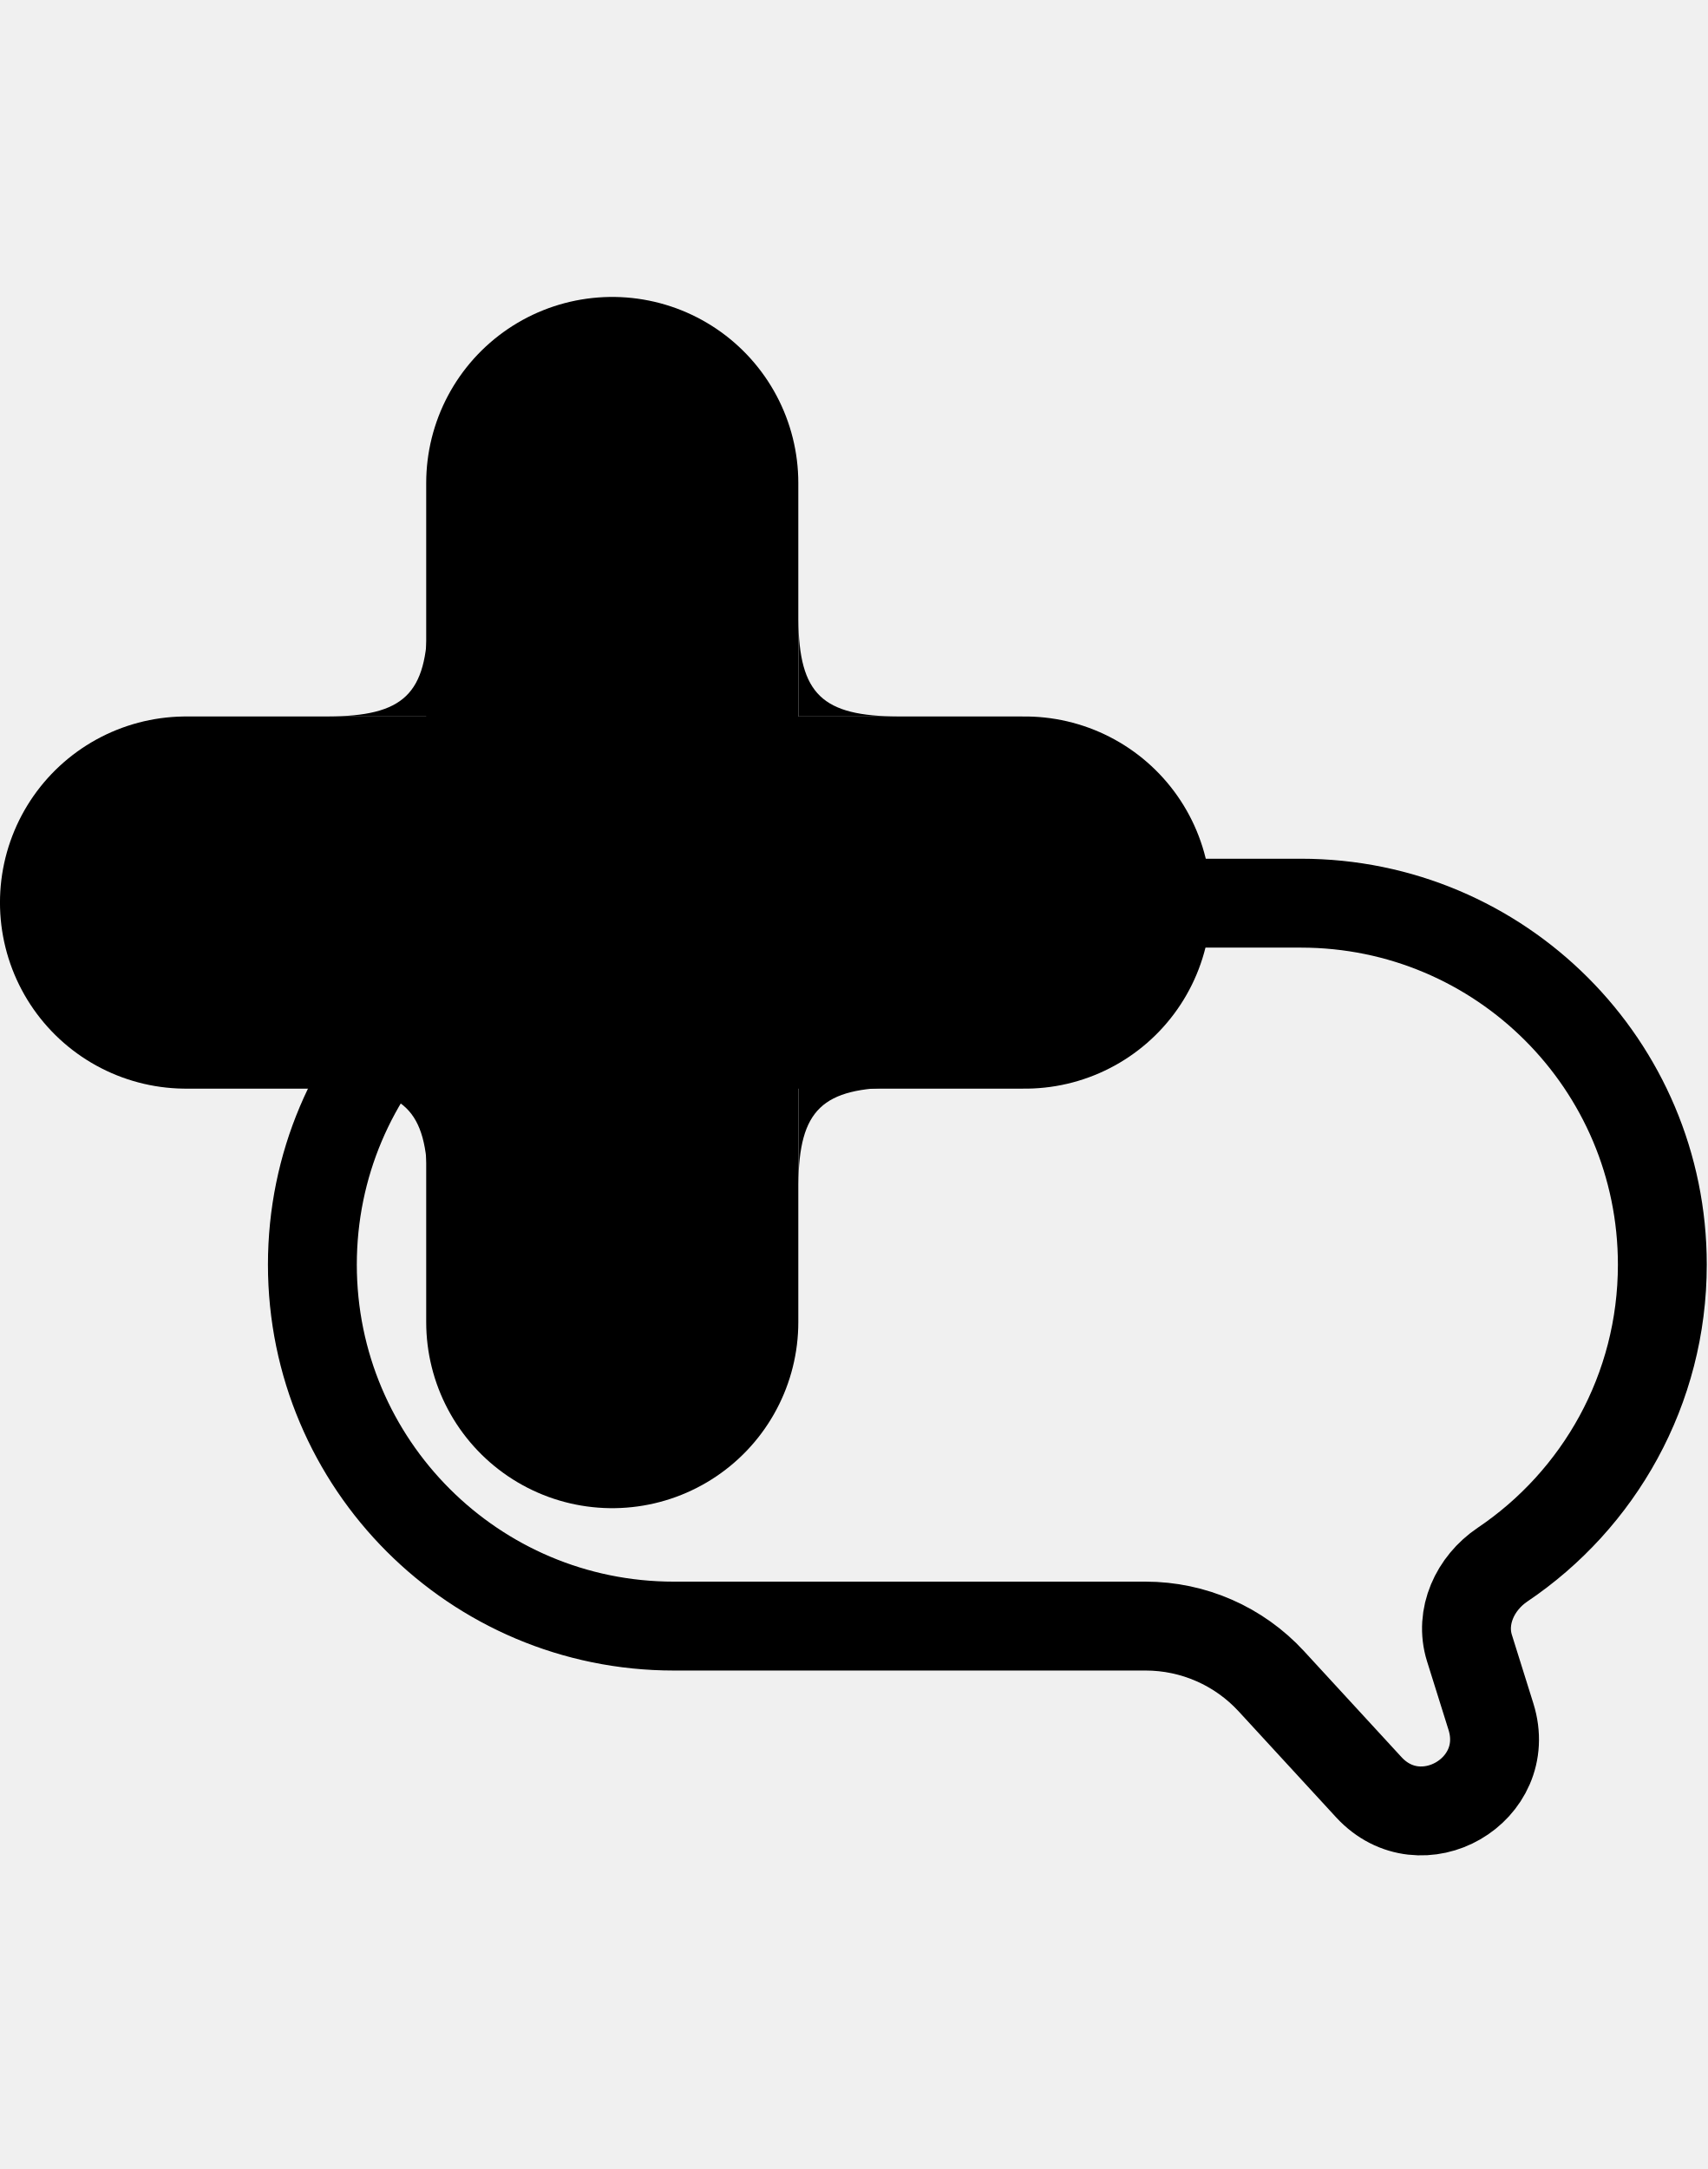
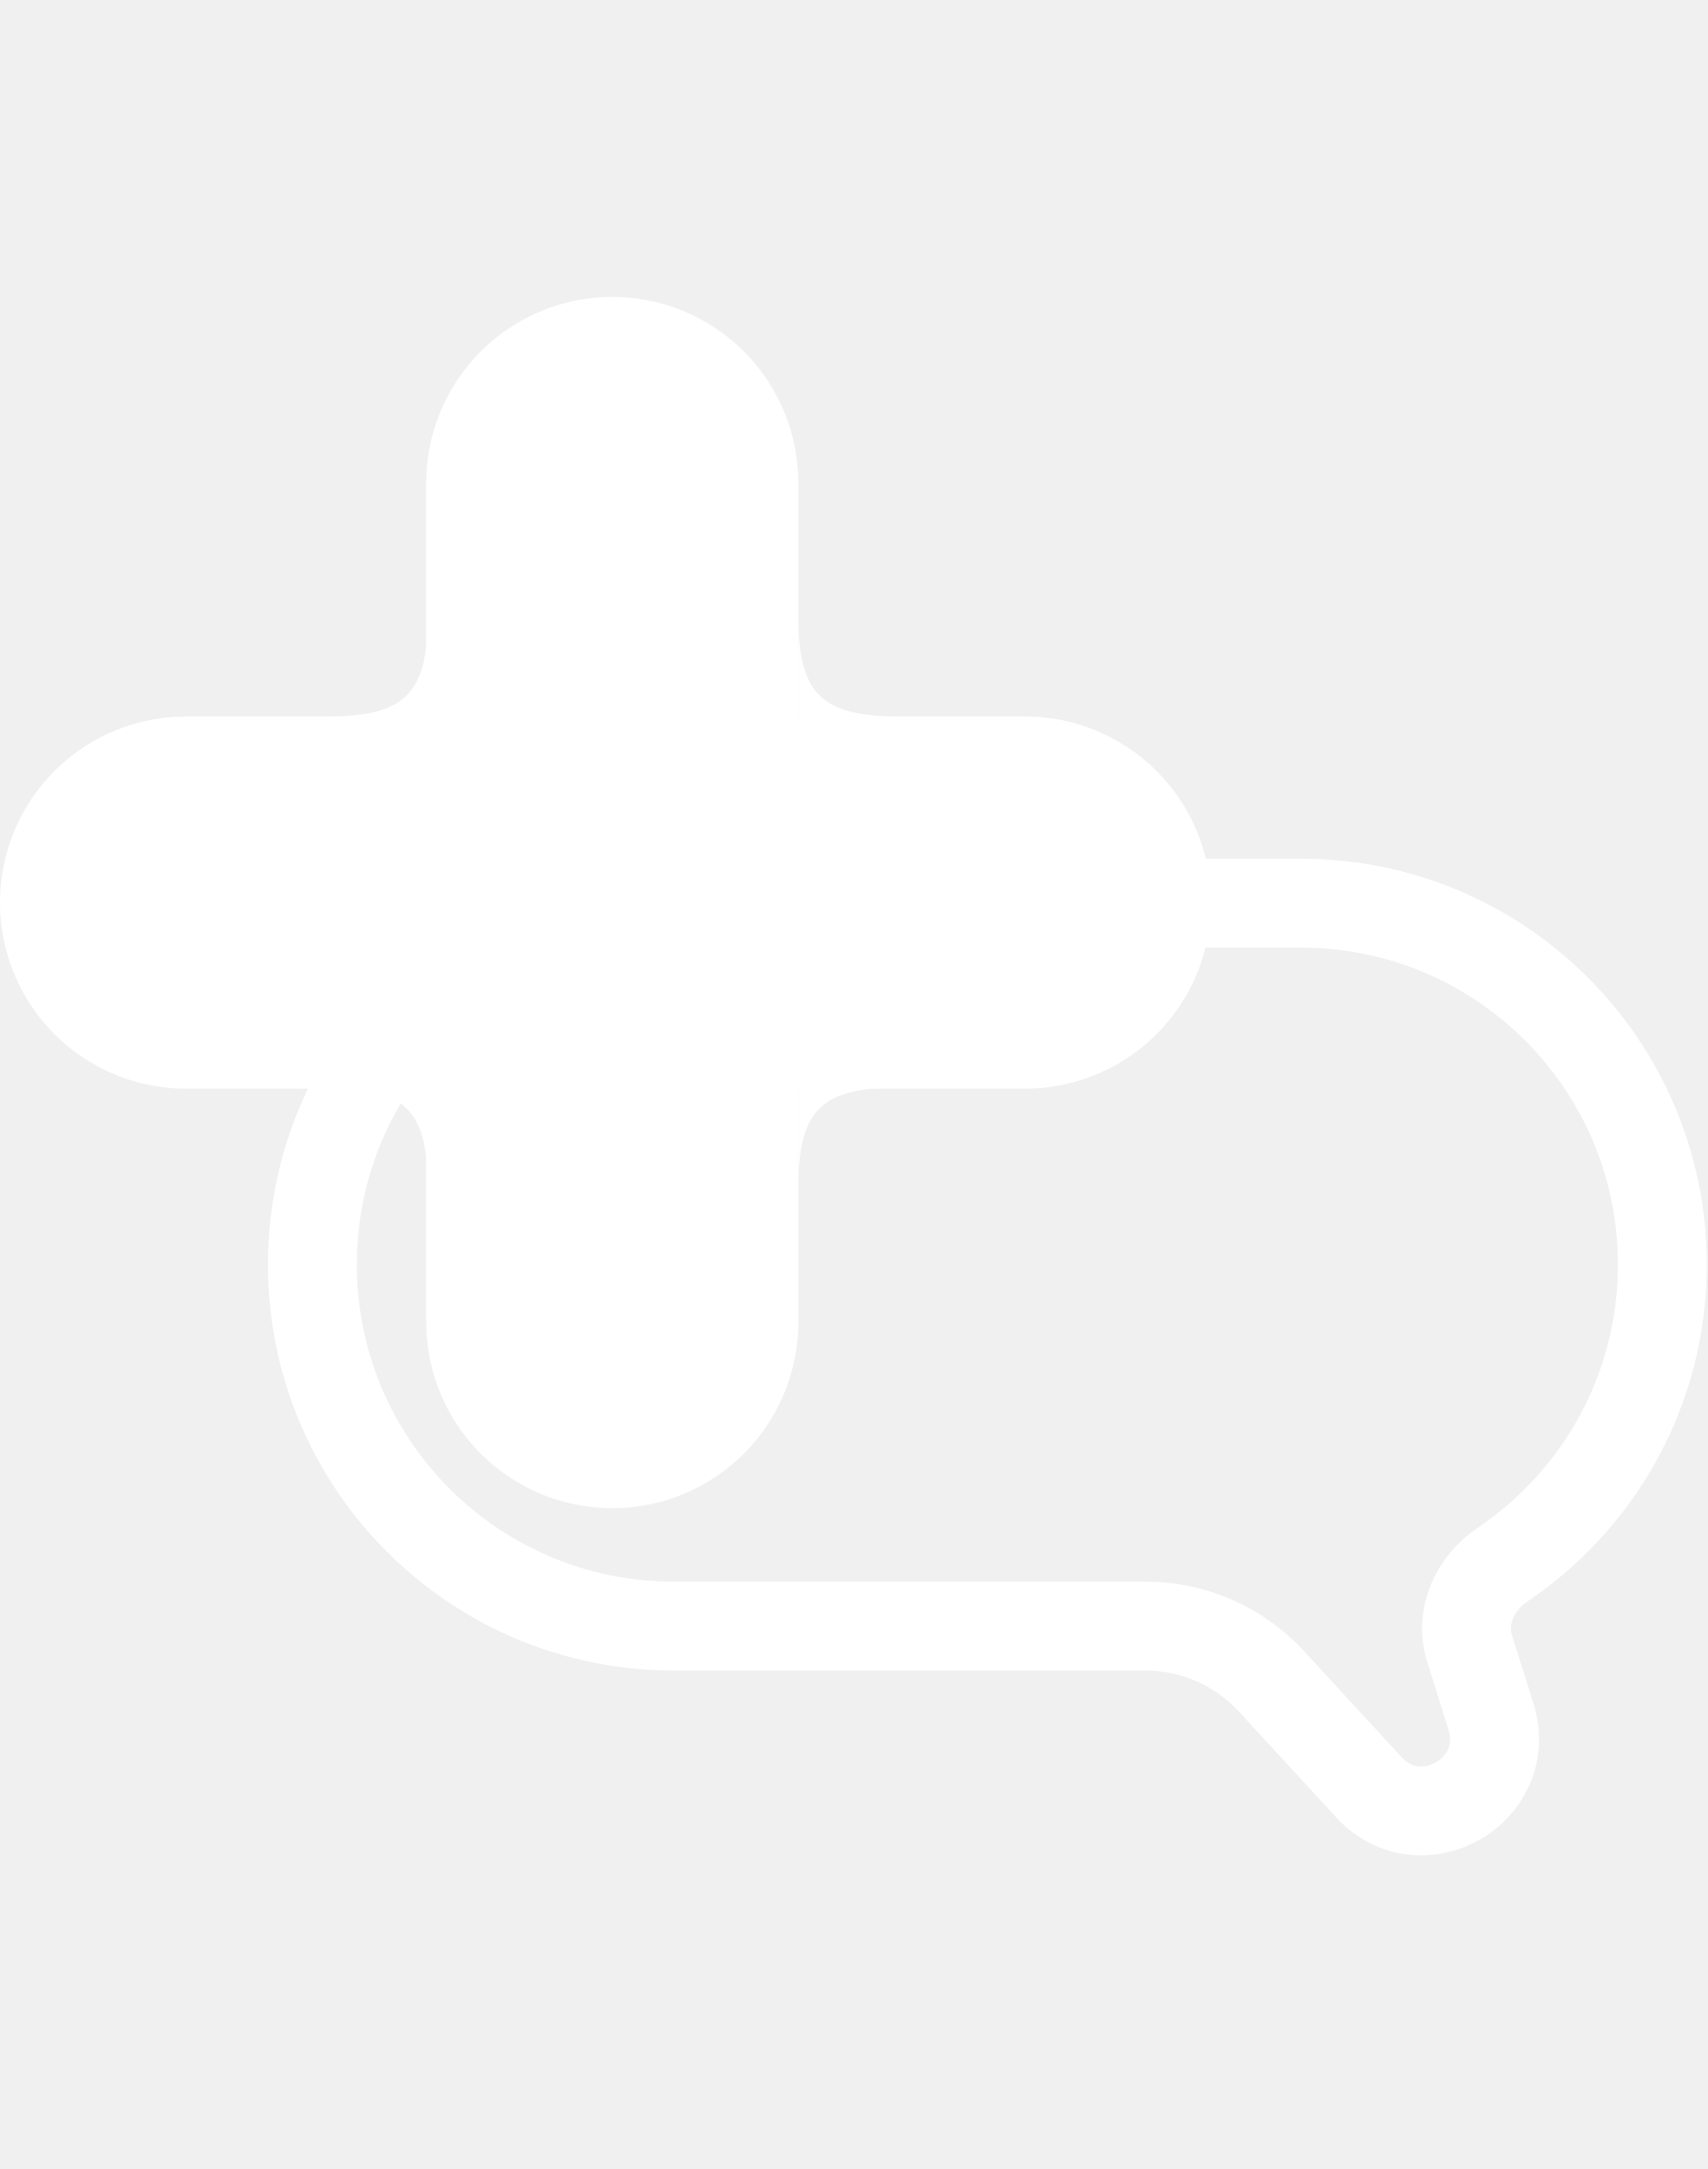
<svg xmlns="http://www.w3.org/2000/svg" width="126" height="160" viewBox="0 0 126 160" fill="none">
-   <path d="M95.983 66.624C110.709 66.624 122.647 78.561 122.647 93.287C122.647 102.508 117.967 110.633 110.852 115.421C108.831 116.782 107.688 119.249 108.417 121.575L110.001 126.629C111.704 132.064 104.844 136.026 100.987 131.834L93.8 124.022C91.413 121.428 88.049 119.951 84.524 119.951H49.711C34.985 119.951 23.047 108.013 23.047 93.287C23.047 78.561 34.985 66.624 49.711 66.624L95.983 66.624Z" stroke="black" stroke-width="6.557" stroke-linecap="round" />
-   <line x1="45.172" y1="35.631" x2="45.172" y2="97.526" stroke="black" stroke-width="27.454" stroke-linecap="round" />
-   <line x1="75.621" y1="66.579" x2="13.725" y2="66.579" stroke="black" stroke-width="27.454" stroke-linecap="round" />
-   <path d="M58.903 45.702C58.902 45.544 58.902 45.382 58.903 45.217V45.702C58.951 51.232 60.668 52.829 66.29 52.851H66.537C66.453 52.852 66.371 52.852 66.29 52.851H58.903V45.702Z" fill="black" />
-   <path d="M58.903 87.365C58.902 87.523 58.902 87.685 58.903 87.85V87.365C58.951 81.835 60.668 80.238 66.29 80.216H66.537C66.453 80.215 66.371 80.215 66.29 80.216H58.903V87.365Z" fill="black" />
-   <path d="M31.558 45.702C31.559 45.544 31.559 45.382 31.558 45.217V45.702C31.51 51.232 29.793 52.829 24.171 52.851H23.924C24.008 52.852 24.09 52.852 24.171 52.851H31.558V45.702Z" fill="black" />
-   <path d="M31.558 87.365C31.559 87.523 31.559 87.685 31.558 87.85V87.365C31.51 81.835 29.793 80.238 24.171 80.216H23.924C24.008 80.215 24.09 80.215 24.171 80.216H31.558V87.365Z" fill="black" />
+   <path d="M95.985 66.624C110.711 66.624 122.649 78.561 122.649 93.287C122.649 102.508 117.968 110.633 110.854 115.421C108.832 116.782 107.689 119.249 108.418 121.575L110.002 126.629C111.706 132.064 104.846 136.026 100.989 131.834L93.802 124.022C91.415 121.428 88.051 119.951 84.525 119.951H49.712C34.986 119.951 23.049 108.013 23.049 93.287C23.049 78.561 34.986 66.624 49.712 66.624L95.985 66.624Z" stroke="white" stroke-width="6.557" stroke-linecap="round" />
+   <line x1="45.174" y1="35.631" x2="45.174" y2="97.526" stroke="white" stroke-width="27.454" stroke-linecap="round" />
+   <line x1="75.623" y1="66.579" x2="13.727" y2="66.579" stroke="white" stroke-width="27.454" stroke-linecap="round" />
+   <path d="M58.905 45.702C58.904 45.544 58.904 45.382 58.905 45.217V45.702C58.952 51.232 60.67 52.829 66.291 52.851H66.538C66.455 52.852 66.373 52.852 66.291 52.851H58.905V45.702Z" fill="white" />
+   <path d="M58.905 87.365C58.904 87.523 58.904 87.685 58.905 87.85V87.365C58.952 81.835 60.67 80.238 66.291 80.216H66.538C66.455 80.215 66.373 80.215 66.291 80.216H58.905V87.365Z" fill="white" />
+   <path d="M31.559 45.702C31.561 45.544 31.561 45.382 31.559 45.217V45.702C31.512 51.232 29.795 52.829 24.173 52.851H23.926C24.009 52.852 24.091 52.852 24.173 52.851H31.559V45.702Z" fill="white" />
+   <path d="M31.559 87.365C31.561 87.523 31.561 87.685 31.559 87.85V87.365C31.512 81.835 29.795 80.238 24.173 80.216H23.926C24.009 80.215 24.091 80.215 24.173 80.216H31.559V87.365Z" fill="white" />
</svg>
